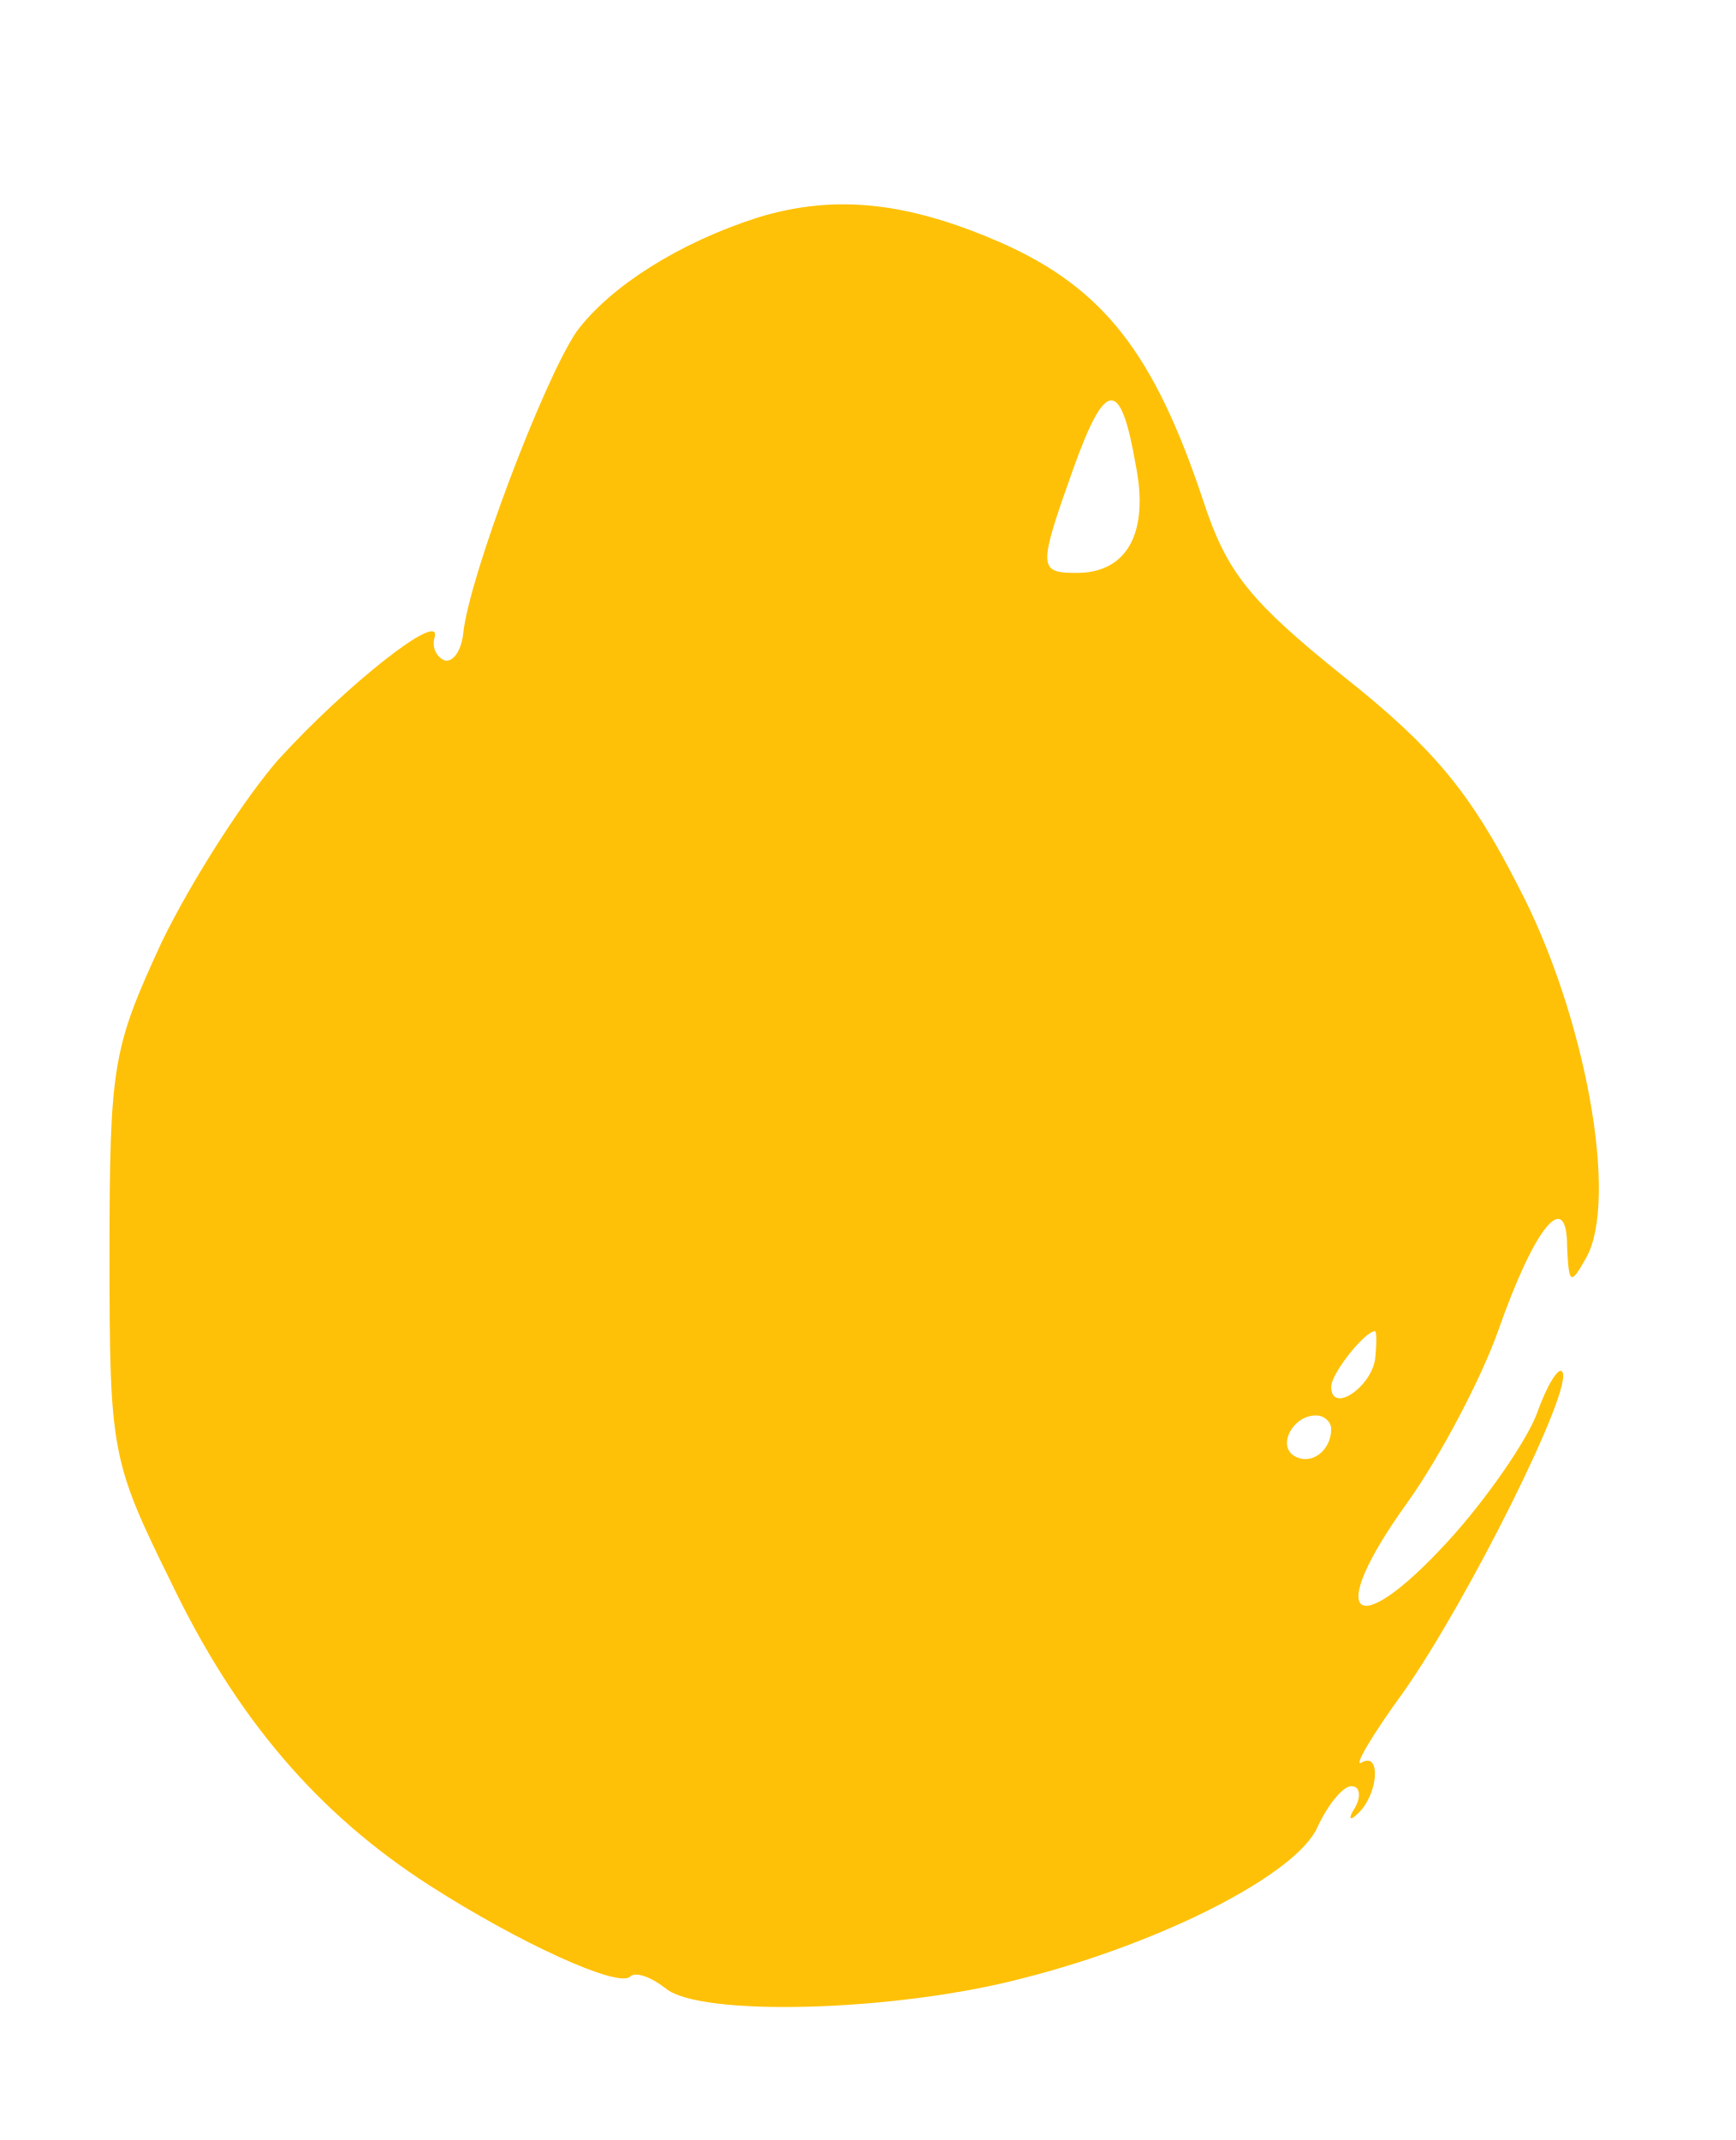
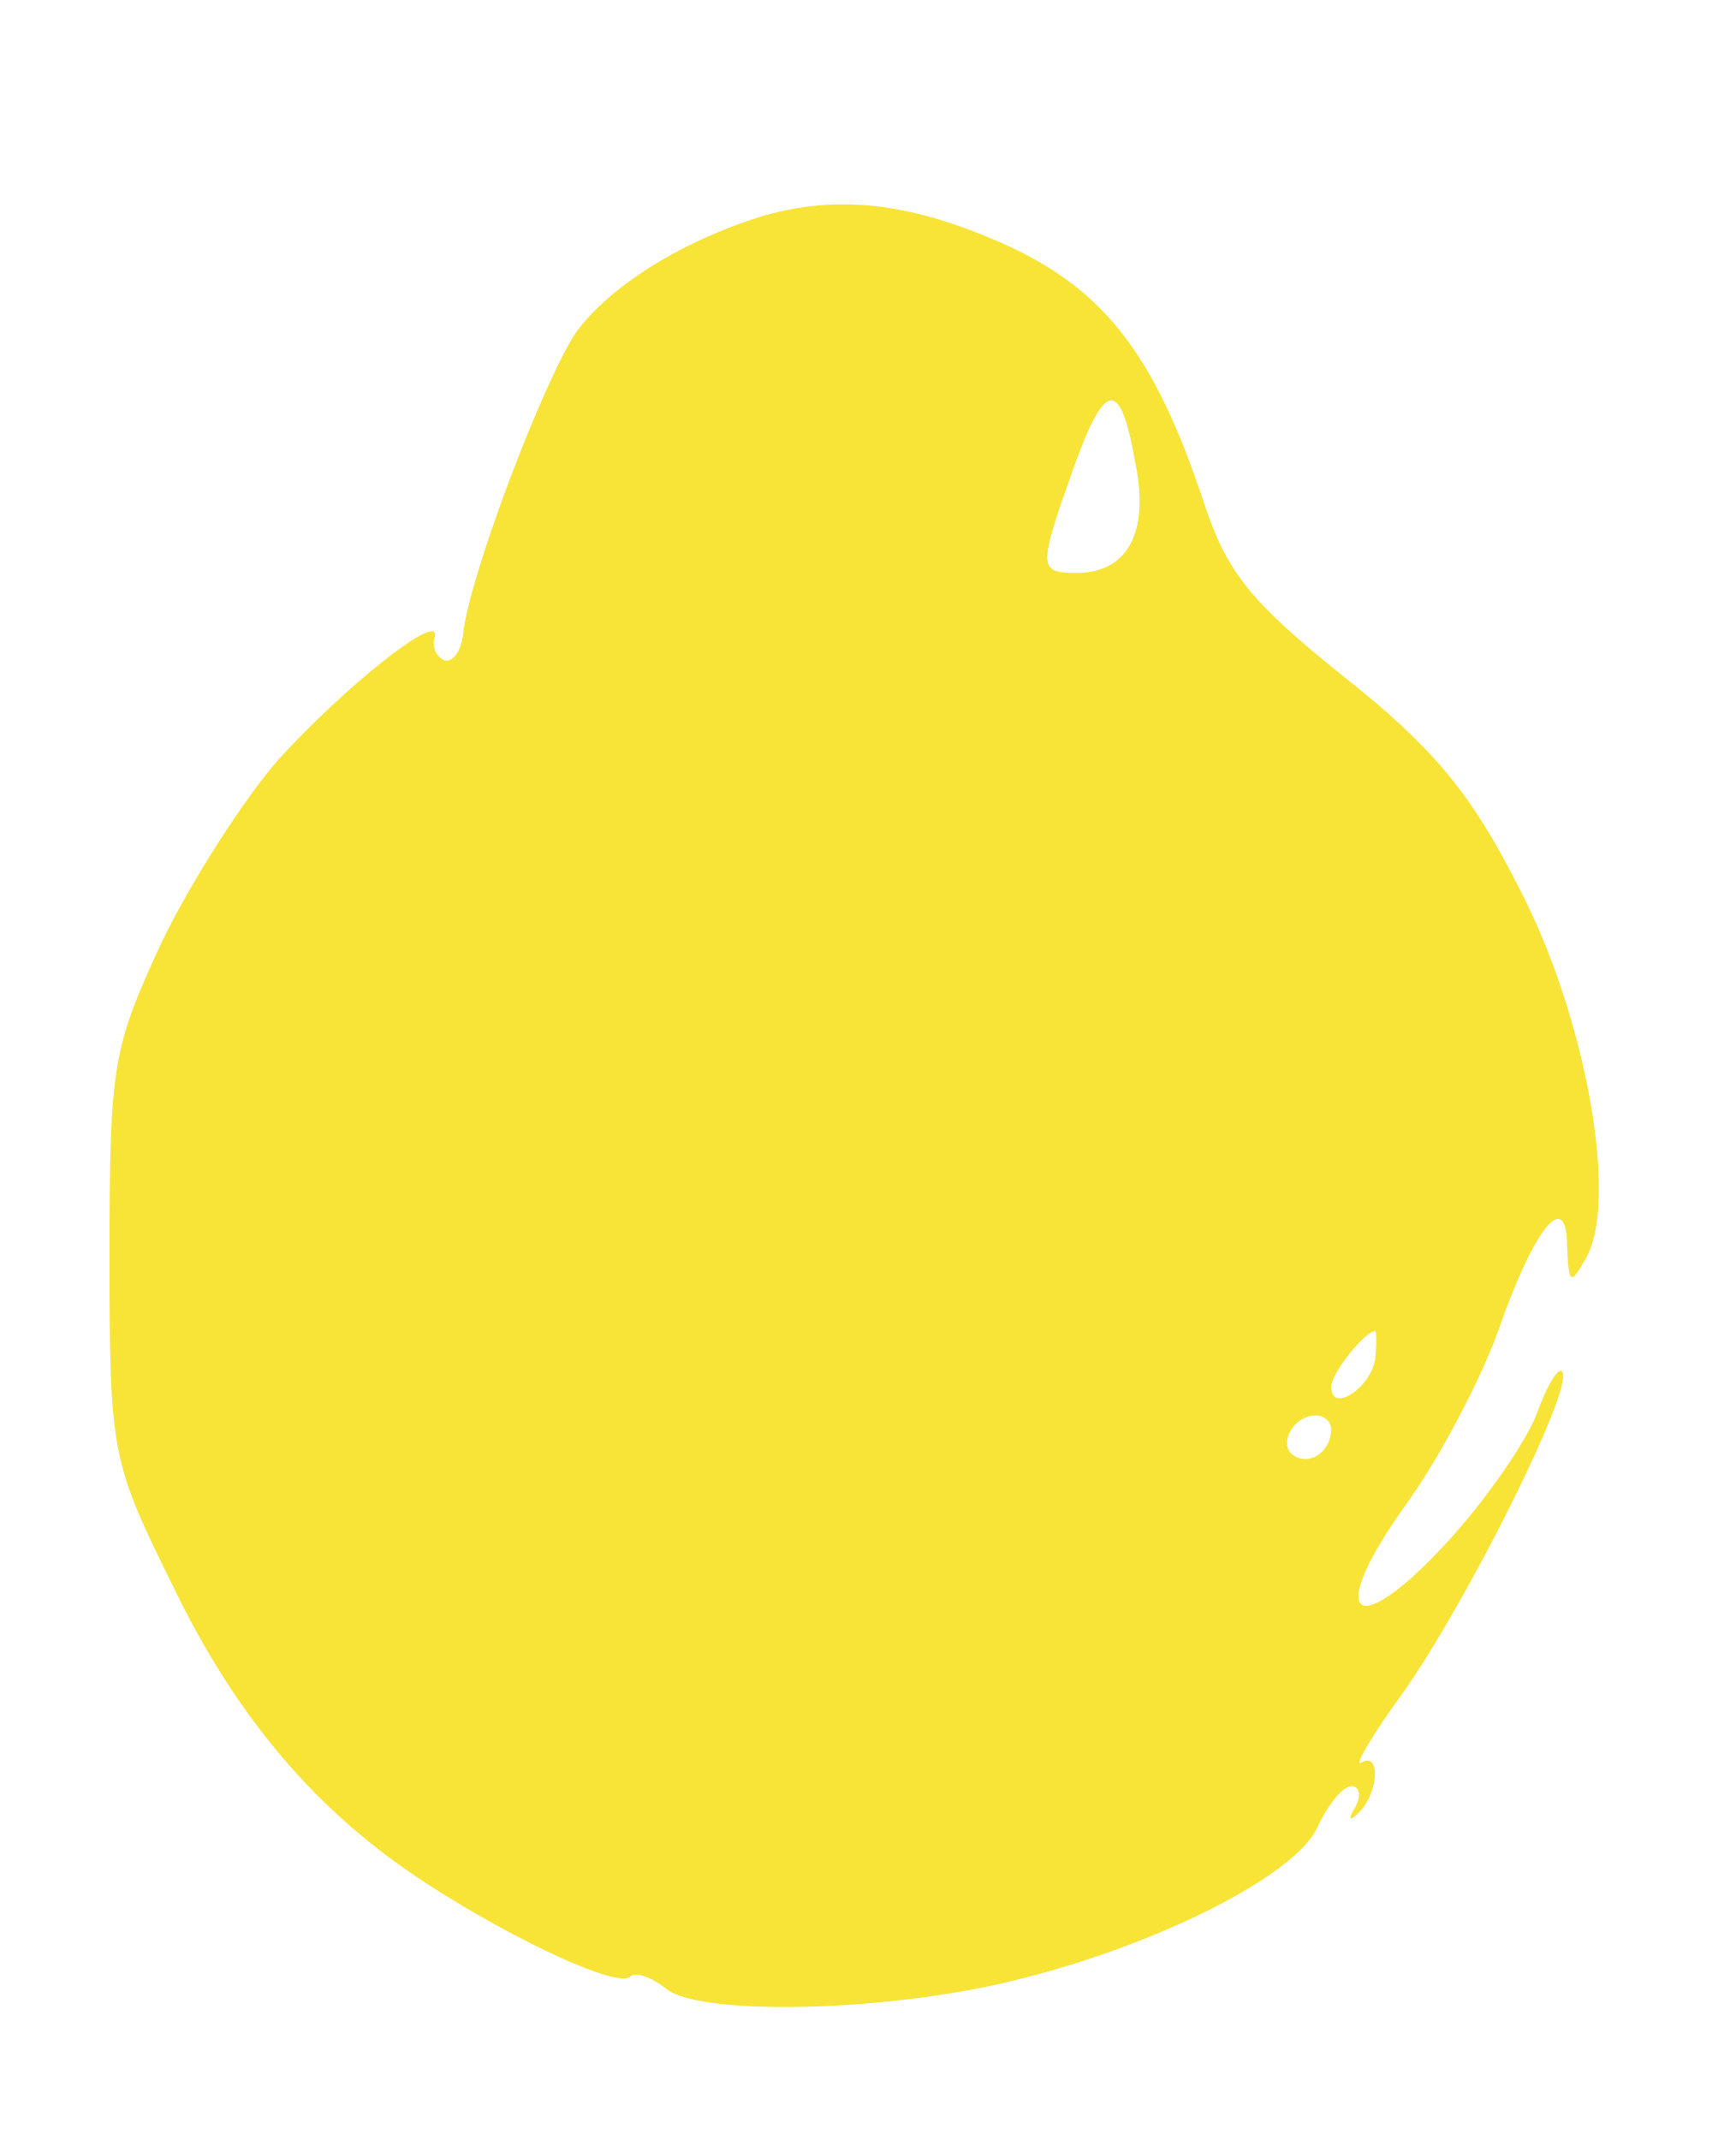
<svg xmlns="http://www.w3.org/2000/svg" version="1.0" width="103pt" height="127pt" viewBox="0 0 103 127" preserveAspectRatio="xMidYMid meet">
-   <g transform="translate(0,127) scale(0.1,-0.1)" fill="#ffc107" stroke="none">
+   <g transform="translate(0,127) scale(0.1,-0.1)" fill="#f8e437" stroke="none">
    <path d="M450 1141 c-47 -15 -88 -41 -108 -68 -20 -30 -63 -144 -67 -178 -1 -11 -6 -18 -11 -17 -5 2 -8 8 -6 14 4 16 -52 -28 -93 -73 -20 -23 -51 -71 -69 -108 -29 -63 -31 -72 -31 -186 0 -117 1 -122 37 -195 38 -79 86 -136 153 -179 53 -34 112 -61 119 -54 3 3 12 0 21 -7 20 -17 136 -14 212 6 83 21 163 62 175 90 6 13 15 24 20 24 5 0 6 -6 2 -13 -4 -6 -3 -8 1 -4 13 11 15 38 3 31 -5 -3 6 16 25 42 38 54 102 182 94 190 -2 3 -9 -8 -15 -25 -6 -16 -30 -51 -53 -76 -56 -61 -73 -45 -24 23 20 28 44 74 54 102 22 63 41 85 41 50 1 -22 2 -23 11 -7 20 34 0 145 -40 221 -28 55 -50 82 -103 124 -56 45 -70 62 -84 105 -29 87 -59 126 -120 153 -55 24 -98 29 -144 15z m224 -147 c8 -40 -5 -64 -35 -64 -23 0 -23 3 -2 62 19 53 28 54 37 2z m142 -531 c-3 -17 -26 -32 -26 -16 0 8 20 33 26 33 1 0 1 -8 0 -17z m-26 -41 c0 -13 -12 -22 -22 -16 -10 6 -1 24 13 24 5 0 9 -4 9 -8z" />
  </g>
</svg>
